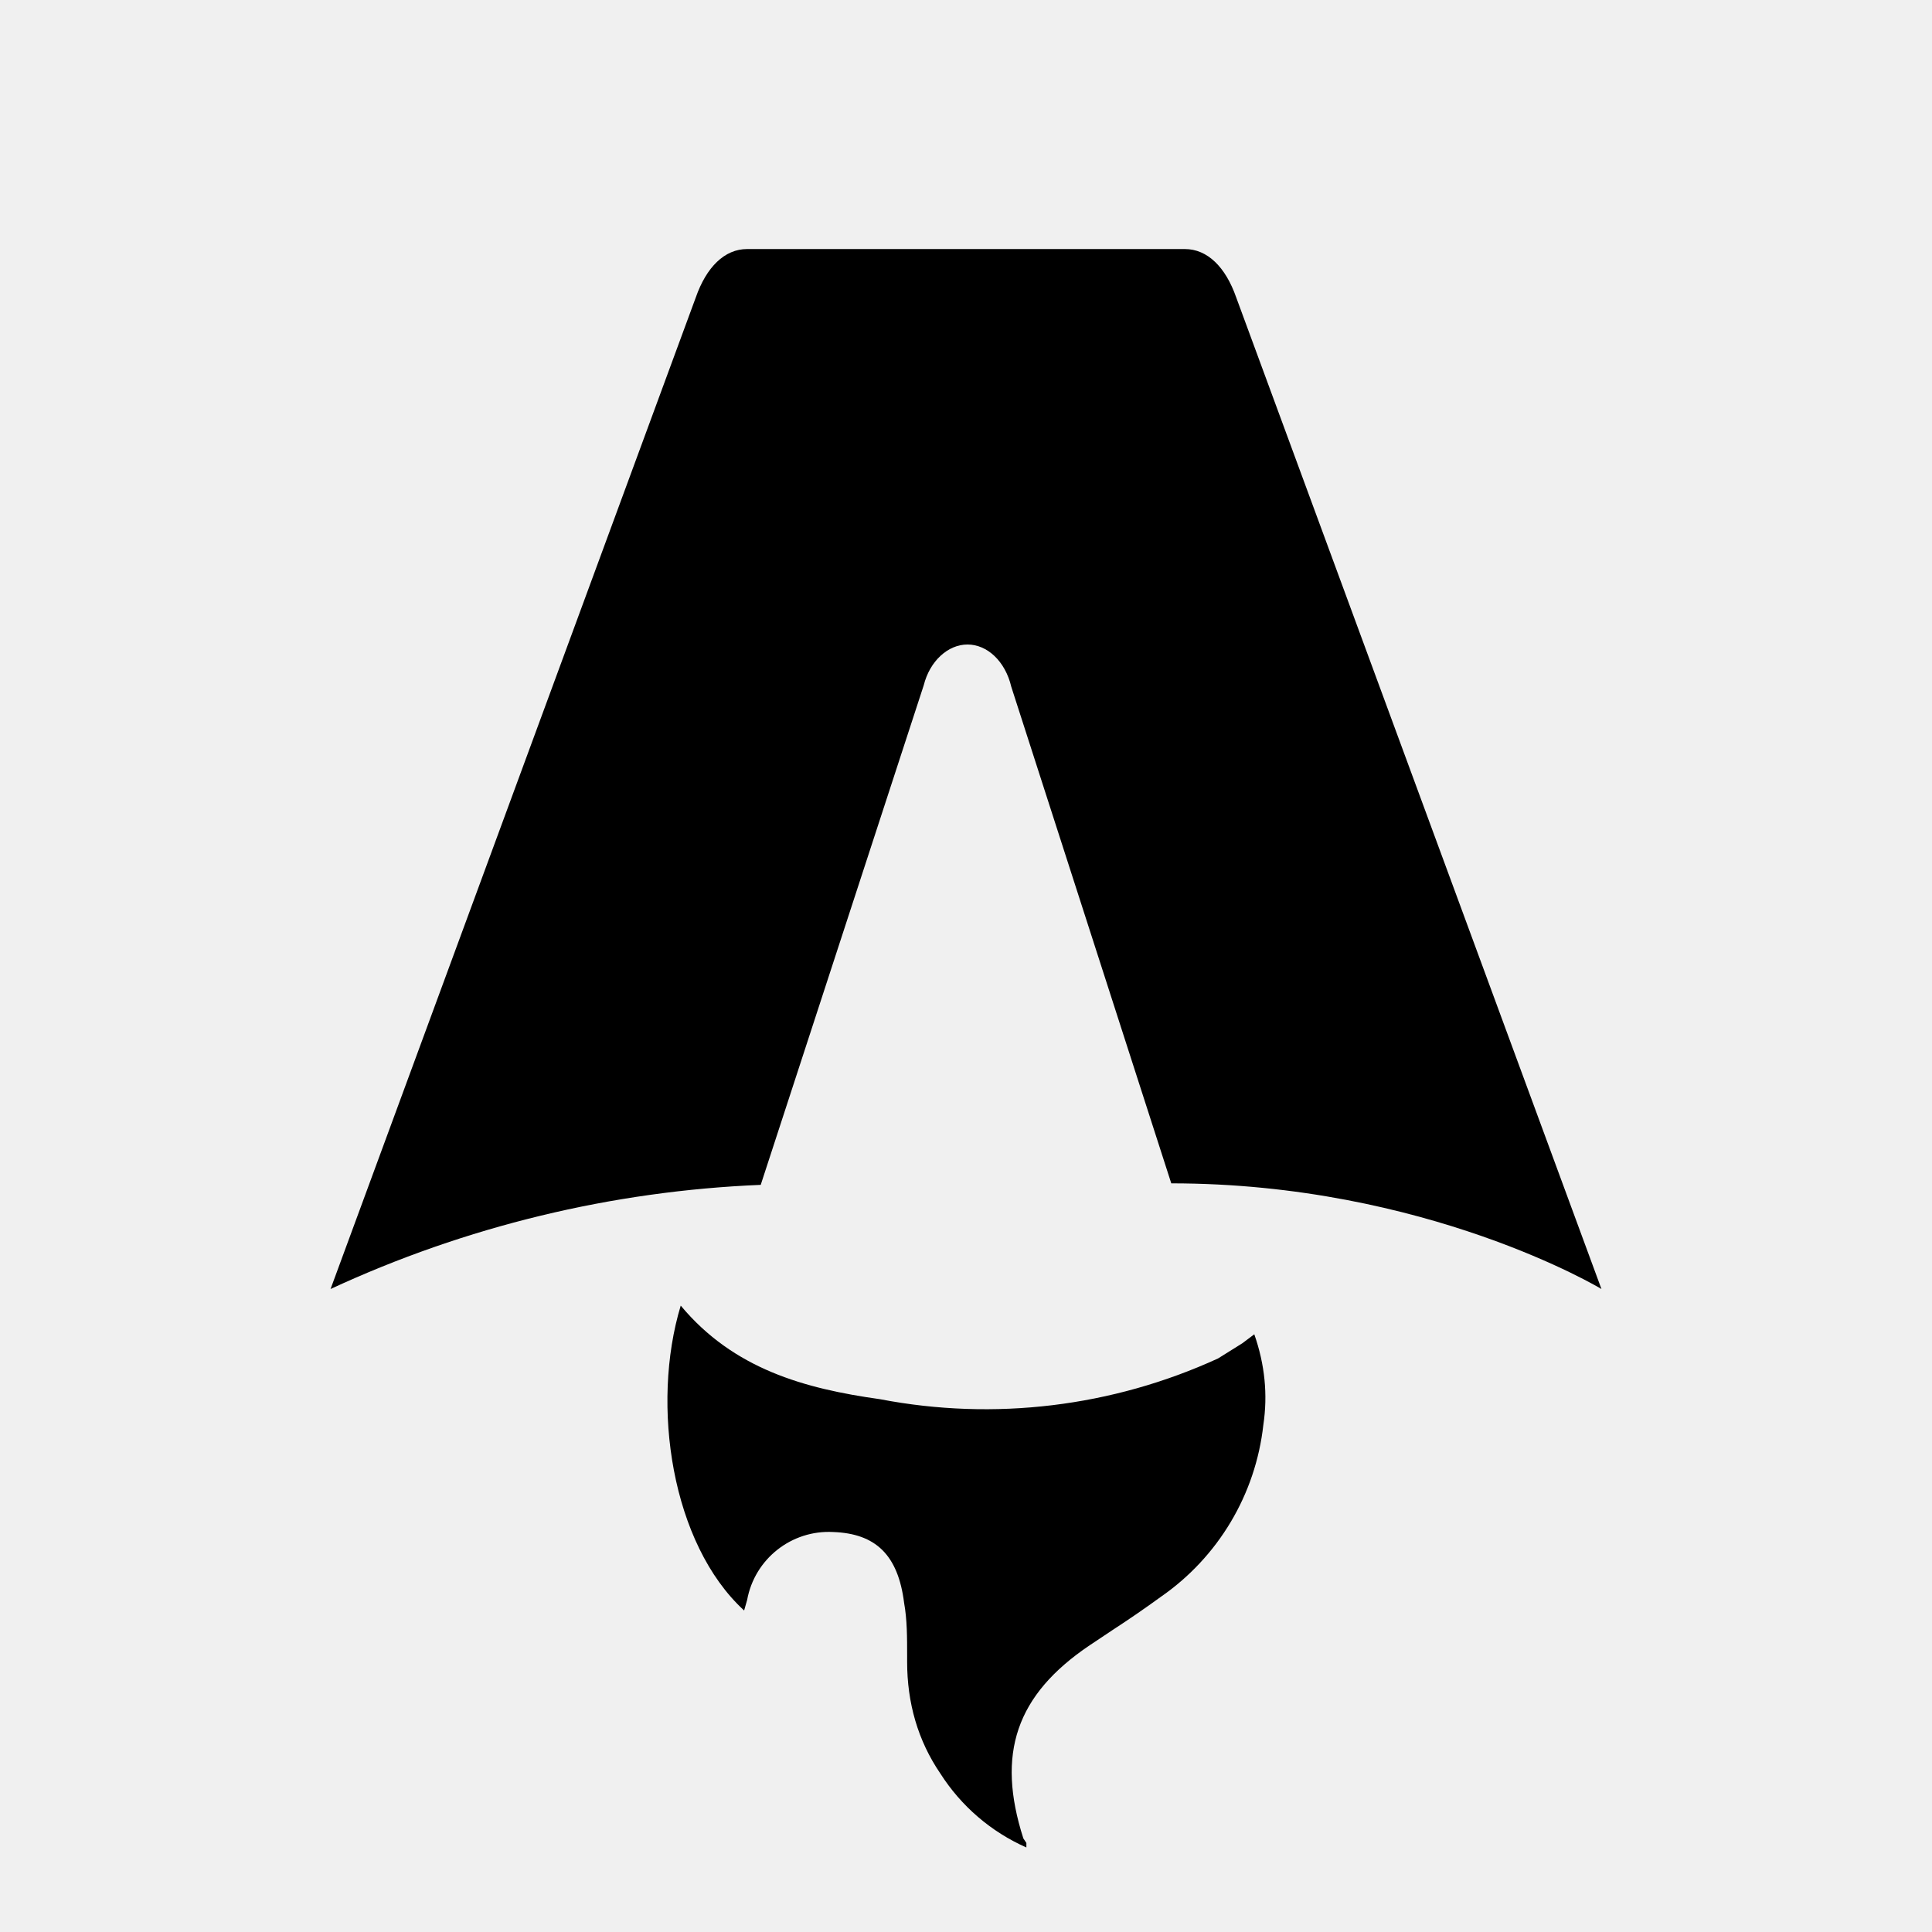
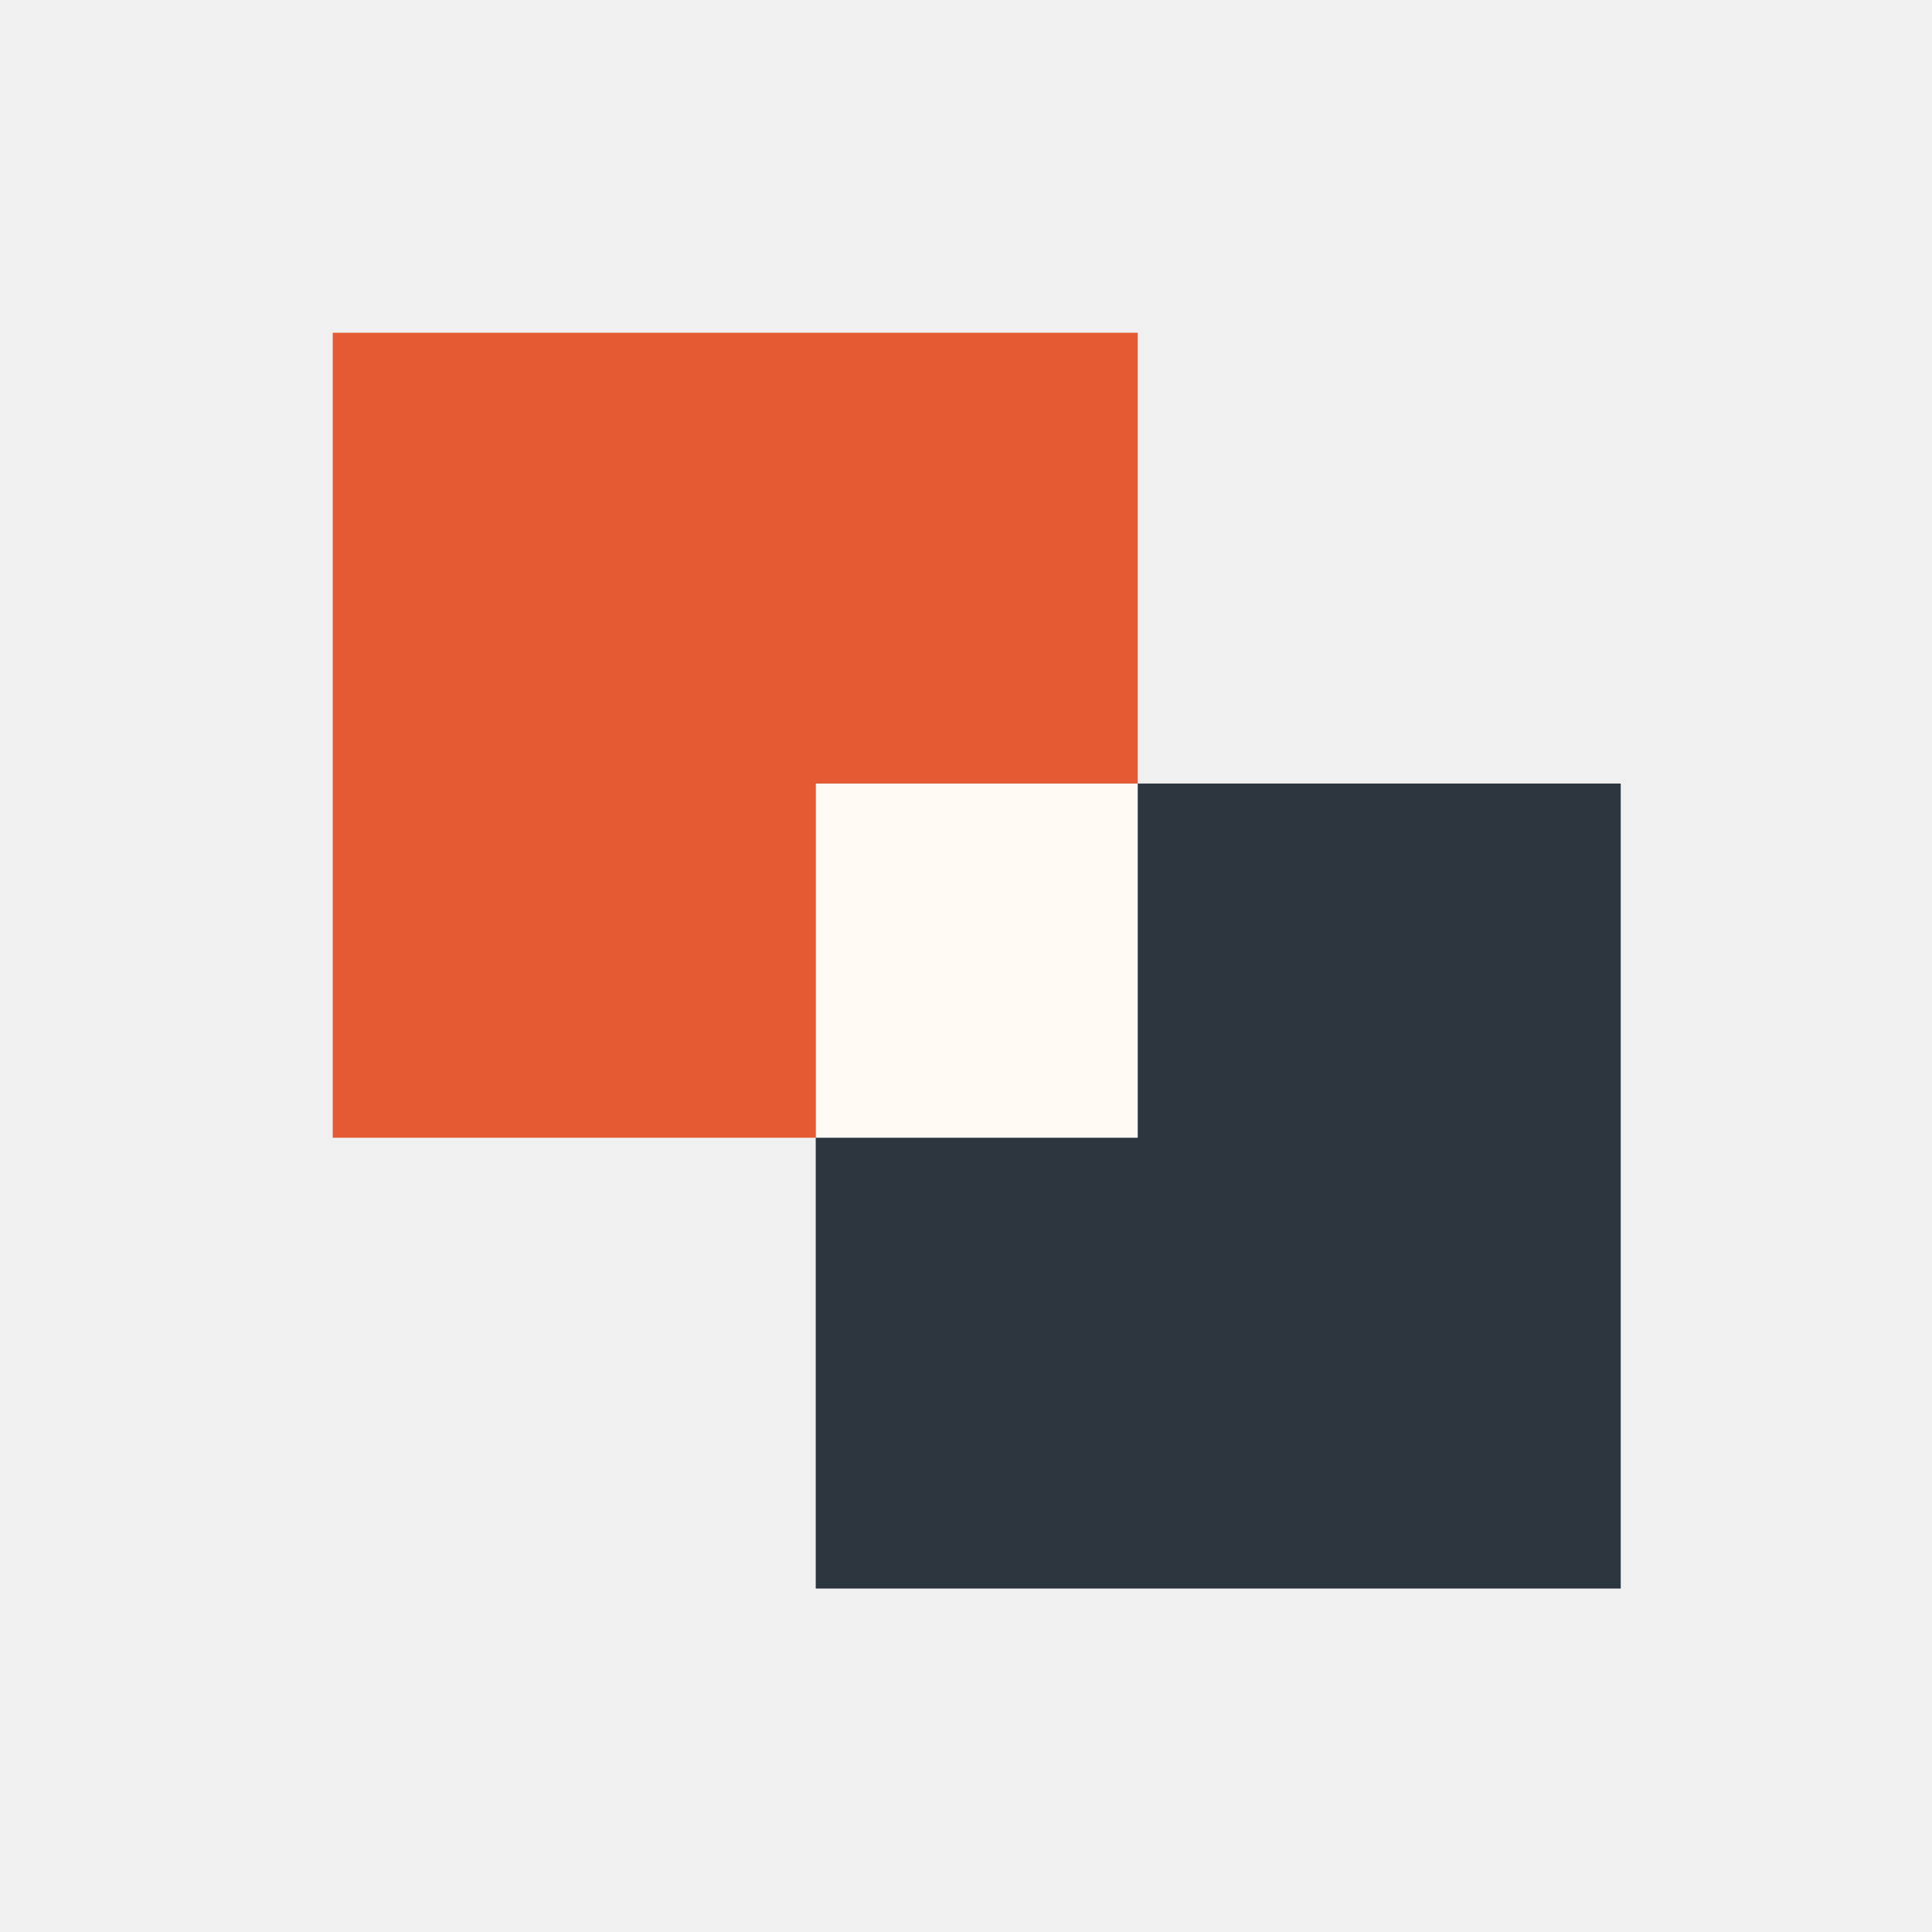
- <svg xmlns="http://www.w3.org/2000/svg" fill="none" viewBox="0 0 128 128">
-   <path d="M50.4 78.5a75.1 75.1 0 0 0-28.5 6.9l24.2-65.7c.7-2 1.9-3.2 3.4-3.2h29c1.5 0 2.7 1.2 3.4 3.2l24.2 65.7s-11.6-7-28.5-7L67 45.5c-.4-1.7-1.6-2.8-2.9-2.8-1.3 0-2.5 1.1-2.9 2.7L50.4 78.5Zm-1.1 28.2Zm-4.2-20.2c-2 6.6-.6 15.8 4.2 20.2a17.5 17.5 0 0 1 .2-.7 5.5 5.5 0 0 1 5.7-4.5c2.8.1 4.3 1.5 4.7 4.7.2 1.1.2 2.3.2 3.5v.4c0 2.7.7 5.2 2.2 7.4a13 13 0 0 0 5.7 4.9v-.3l-.2-.3c-1.8-5.6-.5-9.5 4.4-12.8l1.5-1a73 73 0 0 0 3.2-2.2 16 16 0 0 0 6.8-11.4c.3-2 .1-4-.6-6l-.8.6-1.6 1a37 37 0 0 1-22.4 2.7c-5-.7-9.7-2-13.2-6.2Z" />
-   <style>
-         path { fill: #000; }
-         @media (prefers-color-scheme: dark) {
-             path { fill: #FFF; }
-         }
-     </style>
+ <svg xmlns="http://www.w3.org/2000/svg" width="180" height="180" viewBox="0 0 180 180" fill="none">
+   <rect x="31" y="31" width="75" height="75" fill="#E55934" />
+   <rect x="76" y="73" width="75" height="75" fill="#2C363F" />
+   <rect x="76" y="73" width="30" height="33" fill="#FFF9F4" />
</svg>
